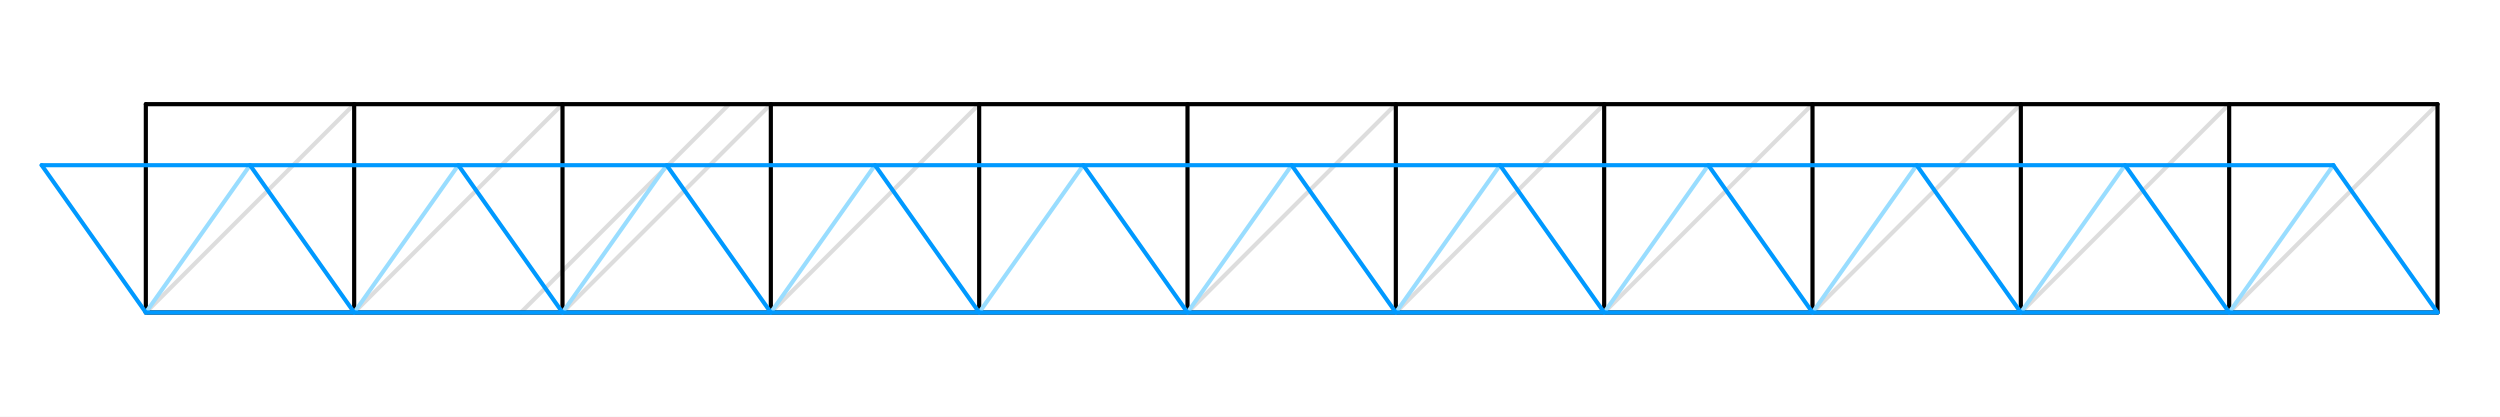
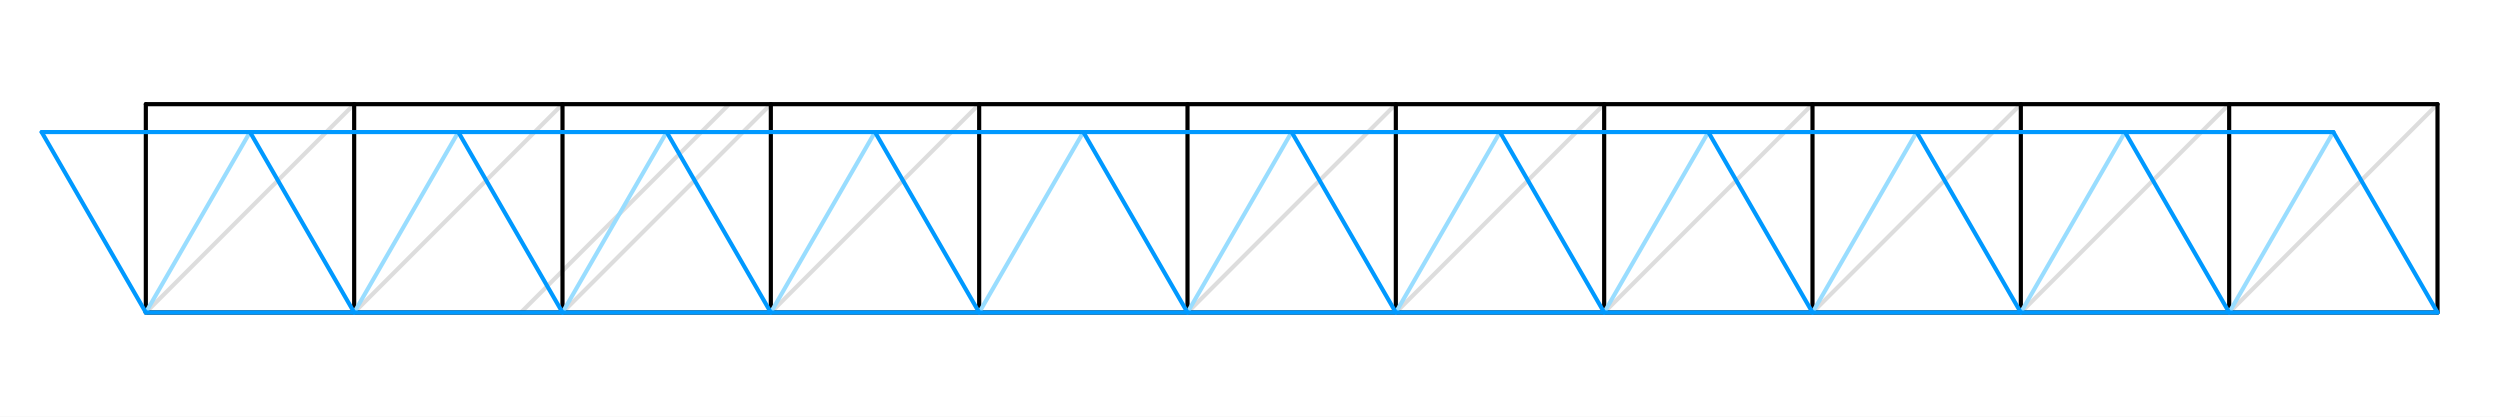
<svg xmlns="http://www.w3.org/2000/svg" version="1.0" width="600" height="100">
  <rect width="600" height="100" style="stroke:none;fill:#FFF;" />
  <g style="fill:none;stroke-width:1;stroke-linecap:round;">
    <g style="stroke:#DDD">
      <path d="M35, 75l 50,-50" />
      <path d="M85, 75l 50,-50" />
      <path d="M135, 75l 50,-50" />
      <path d="M185, 75l 50,-50" />
      <path d="M125, 75l 50,-50" />
      <path d="M285, 75l 50,-50" />
      <path d="M335, 75l 50,-50" />
      <path d="M385, 75l 50,-50" />
      <path d="M435, 75l 50,-50" />
      <path d="M485, 75l 50,-50" />
      <path d="M535, 75l 50,-50" />
    </g>
    <g style="stroke:#000">
      <path d="M35, 25l 0,50" />
      <path d="M85, 25l 0,50" />
      <path d="M135, 25l 0,50" />
      <path d="M185, 25l 0,50" />
      <path d="M235, 25l 0,50" />
      <path d="M285, 25l 0,50" />
      <path d="M335, 25l 0,50" />
      <path d="M385, 25l 0,50" />
      <path d="M435, 25l 0,50" />
      <path d="M485, 25l 0,50" />
      <path d="M535, 25l 0,50" />
      <path d="M585, 25l 0,50" />
      <path d="M35, 25l 550,0" />
      <path d="M35, 75l 550,0" />
    </g>
    <g style="stroke:#9DF">
-       <path d="M35, 75l 25,-35.355" />
-       <path d="M85, 75l 25,-35.355" />
-       <path d="M135, 75l 25,-35.355" />
-       <path d="M185, 75l 25,-35.355" />
-       <path d="M235, 75l 25,-35.355" />
-       <path d="M285, 75l 25,-35.355" />
-       <path d="M335, 75l 25,-35.355" />
-       <path d="M385, 75l 25,-35.355" />
-       <path d="M435, 75l 25,-35.355" />
-       <path d="M485, 75l 25,-35.355" />
-       <path d="M535, 75l 25,-35.355" />
+       <path d="M35, 75l 25,-43.301" />
+       <path d="M85, 75l 25,-43.301" />
+       <path d="M135, 75l 25,-43.301" />
+       <path d="M185, 75l 25,-43.301" />
+       <path d="M235, 75l 25,-43.301" />
+       <path d="M285, 75l 25,-43.301" />
+       <path d="M335, 75l 25,-43.301" />
+       <path d="M385, 75l 25,-43.301" />
+       <path d="M435, 75l 25,-43.301" />
+       <path d="M485, 75l 25,-43.301" />
+       <path d="M535, 75l 25,-43.301" />
    </g>
    <g style="stroke:#09F">
-       <path d="M35, 75l -25,-35.355" />
-       <path d="M85, 75l -25,-35.355" />
-       <path d="M135, 75l -25,-35.355" />
-       <path d="M185, 75l -25,-35.355" />
-       <path d="M235, 75l -25,-35.355" />
-       <path d="M285, 75l -25,-35.355" />
-       <path d="M335, 75l -25,-35.355" />
-       <path d="M385, 75l -25,-35.355" />
-       <path d="M435, 75l -25,-35.355" />
-       <path d="M485, 75l -25,-35.355" />
-       <path d="M535, 75l -25,-35.355" />
-       <path d="M585, 75l -25,-35.355" />
+       <path d="M35, 75l -25,-43.301" />
+       <path d="M85, 75l -25,-43.301" />
+       <path d="M135, 75l -25,-43.301" />
+       <path d="M185, 75l -25,-43.301" />
+       <path d="M235, 75l -25,-43.301" />
+       <path d="M285, 75l -25,-43.301" />
+       <path d="M335, 75l -25,-43.301" />
+       <path d="M385, 75l -25,-43.301" />
+       <path d="M435, 75l -25,-43.301" />
+       <path d="M485, 75l -25,-43.301" />
+       <path d="M535, 75l -25,-43.301" />
+       <path d="M585, 75l -25,-43.301" />
      <path d="M35, 75l 550,0" />
-       <path d="M10, 39.645l 550,0" />
+       <path d="M10, 31.699l 550,0" />
    </g>
  </g>
</svg>
